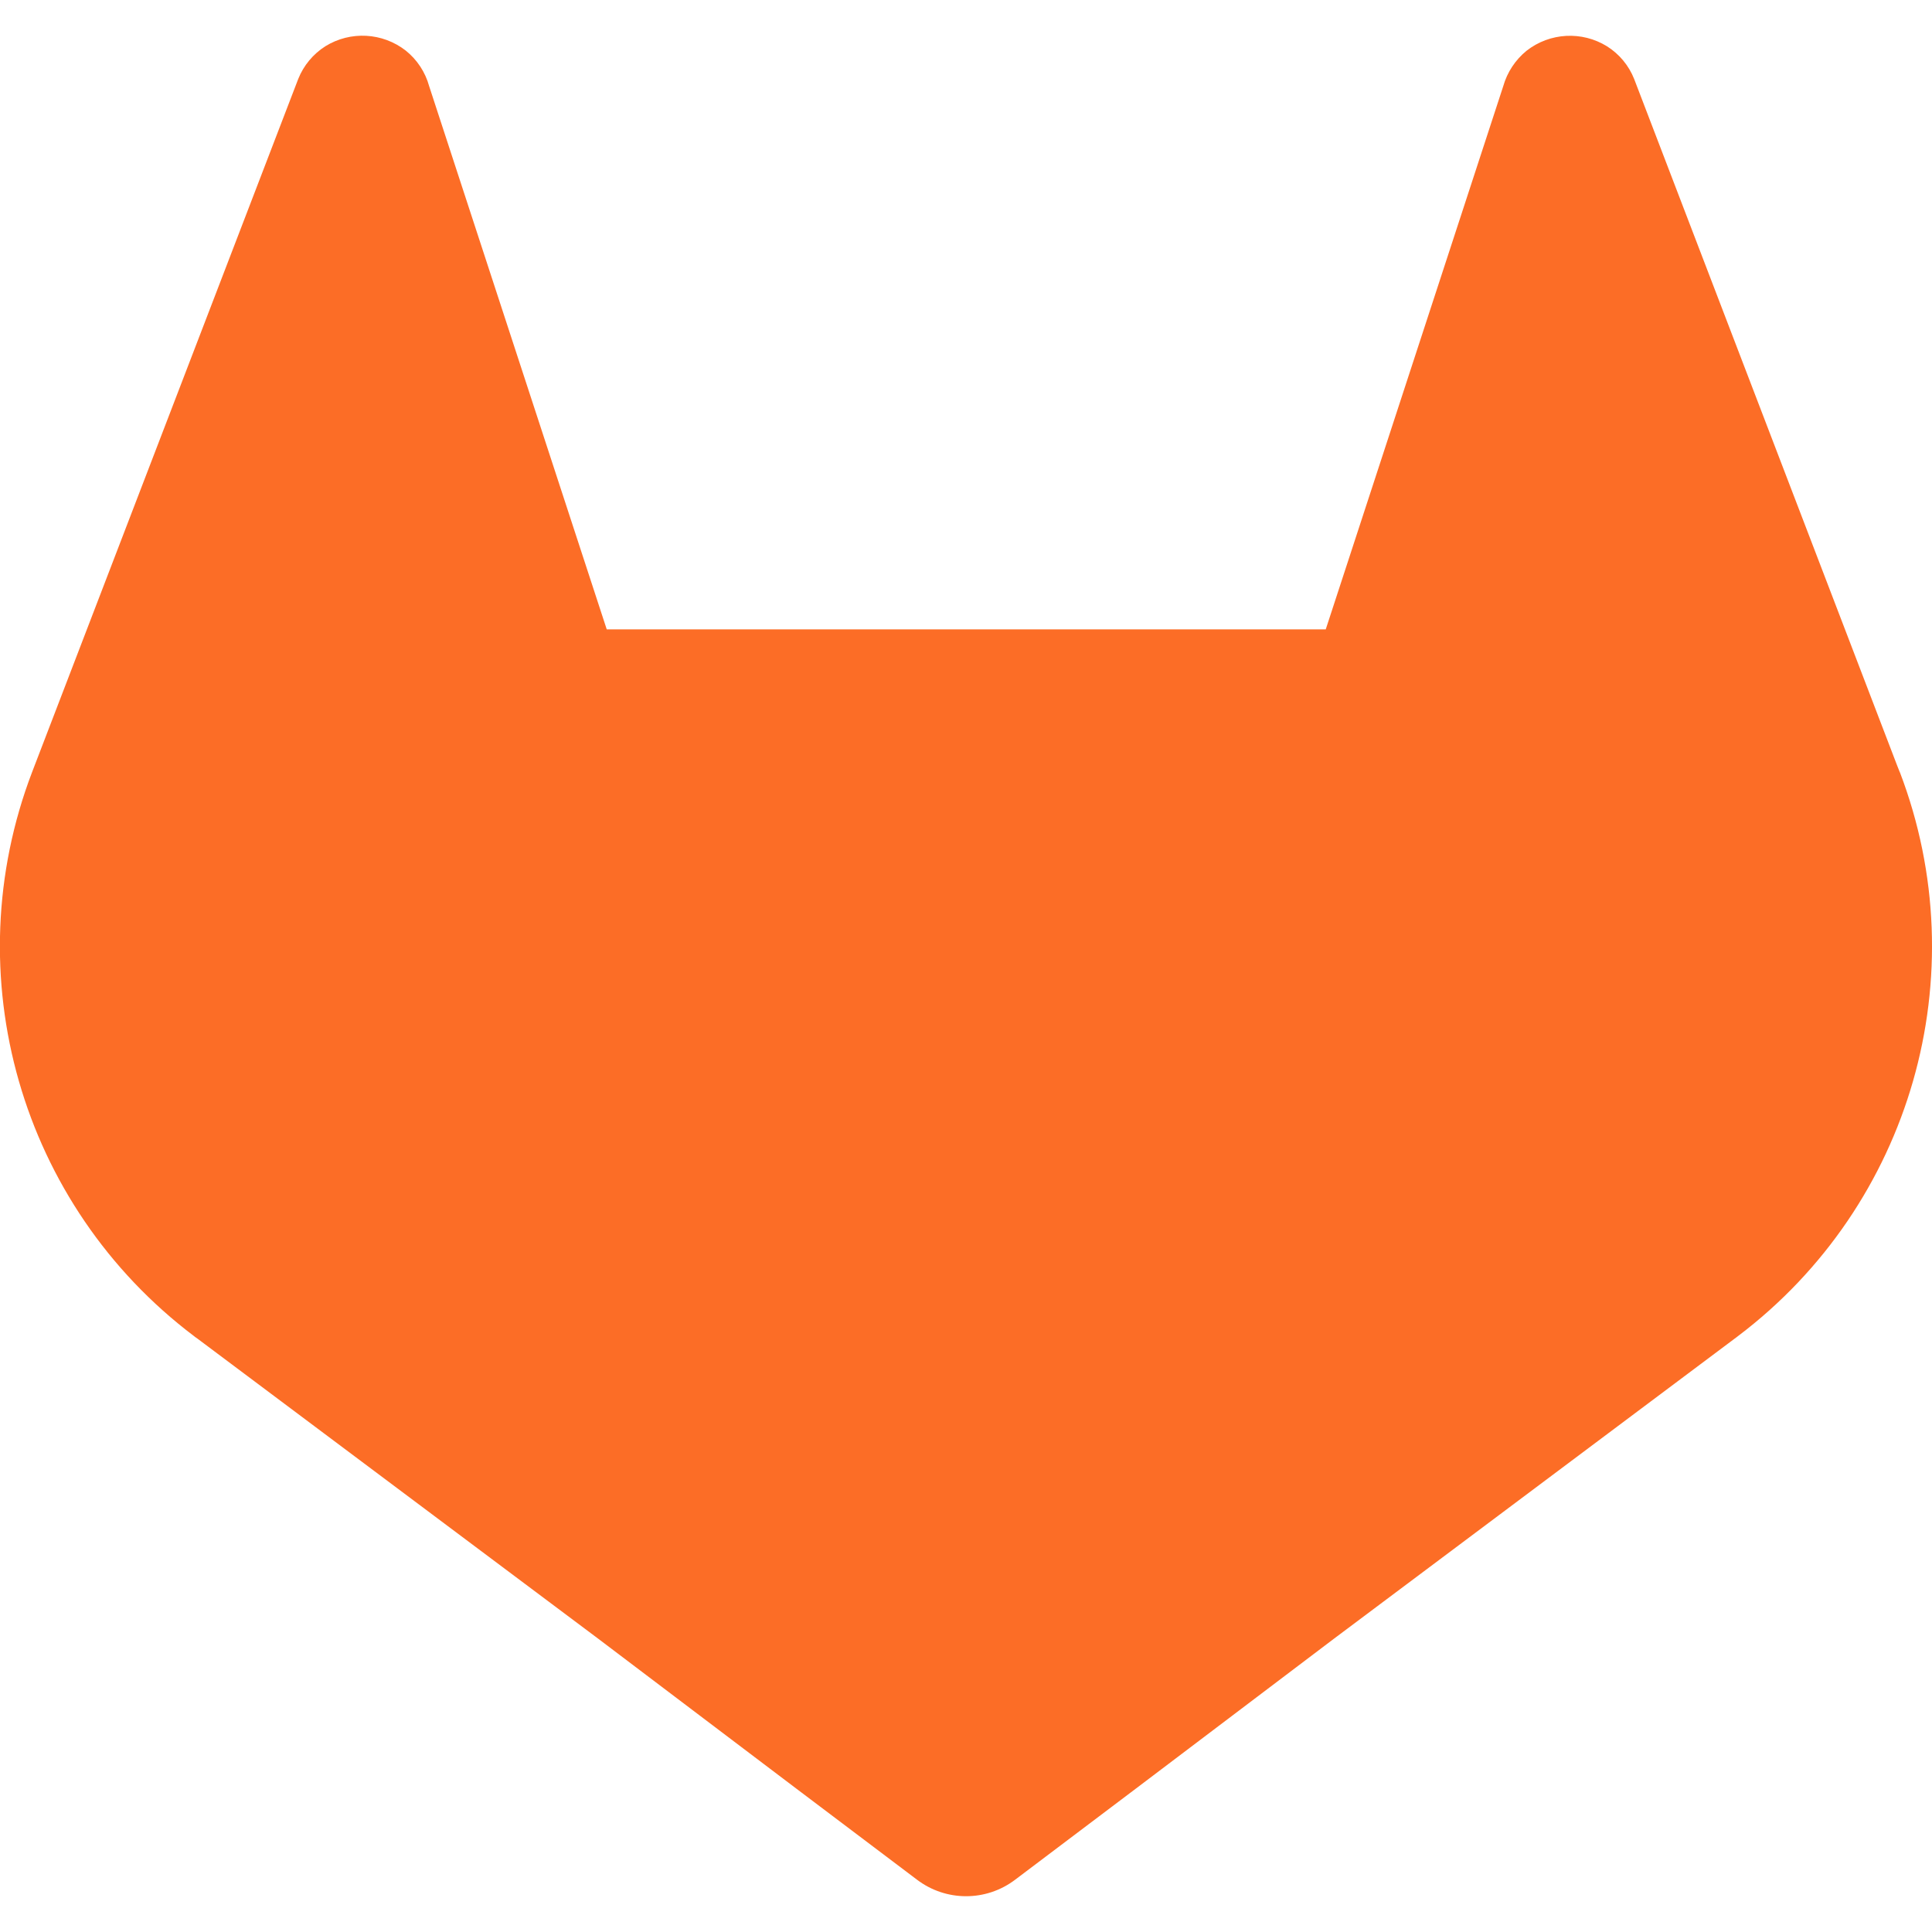
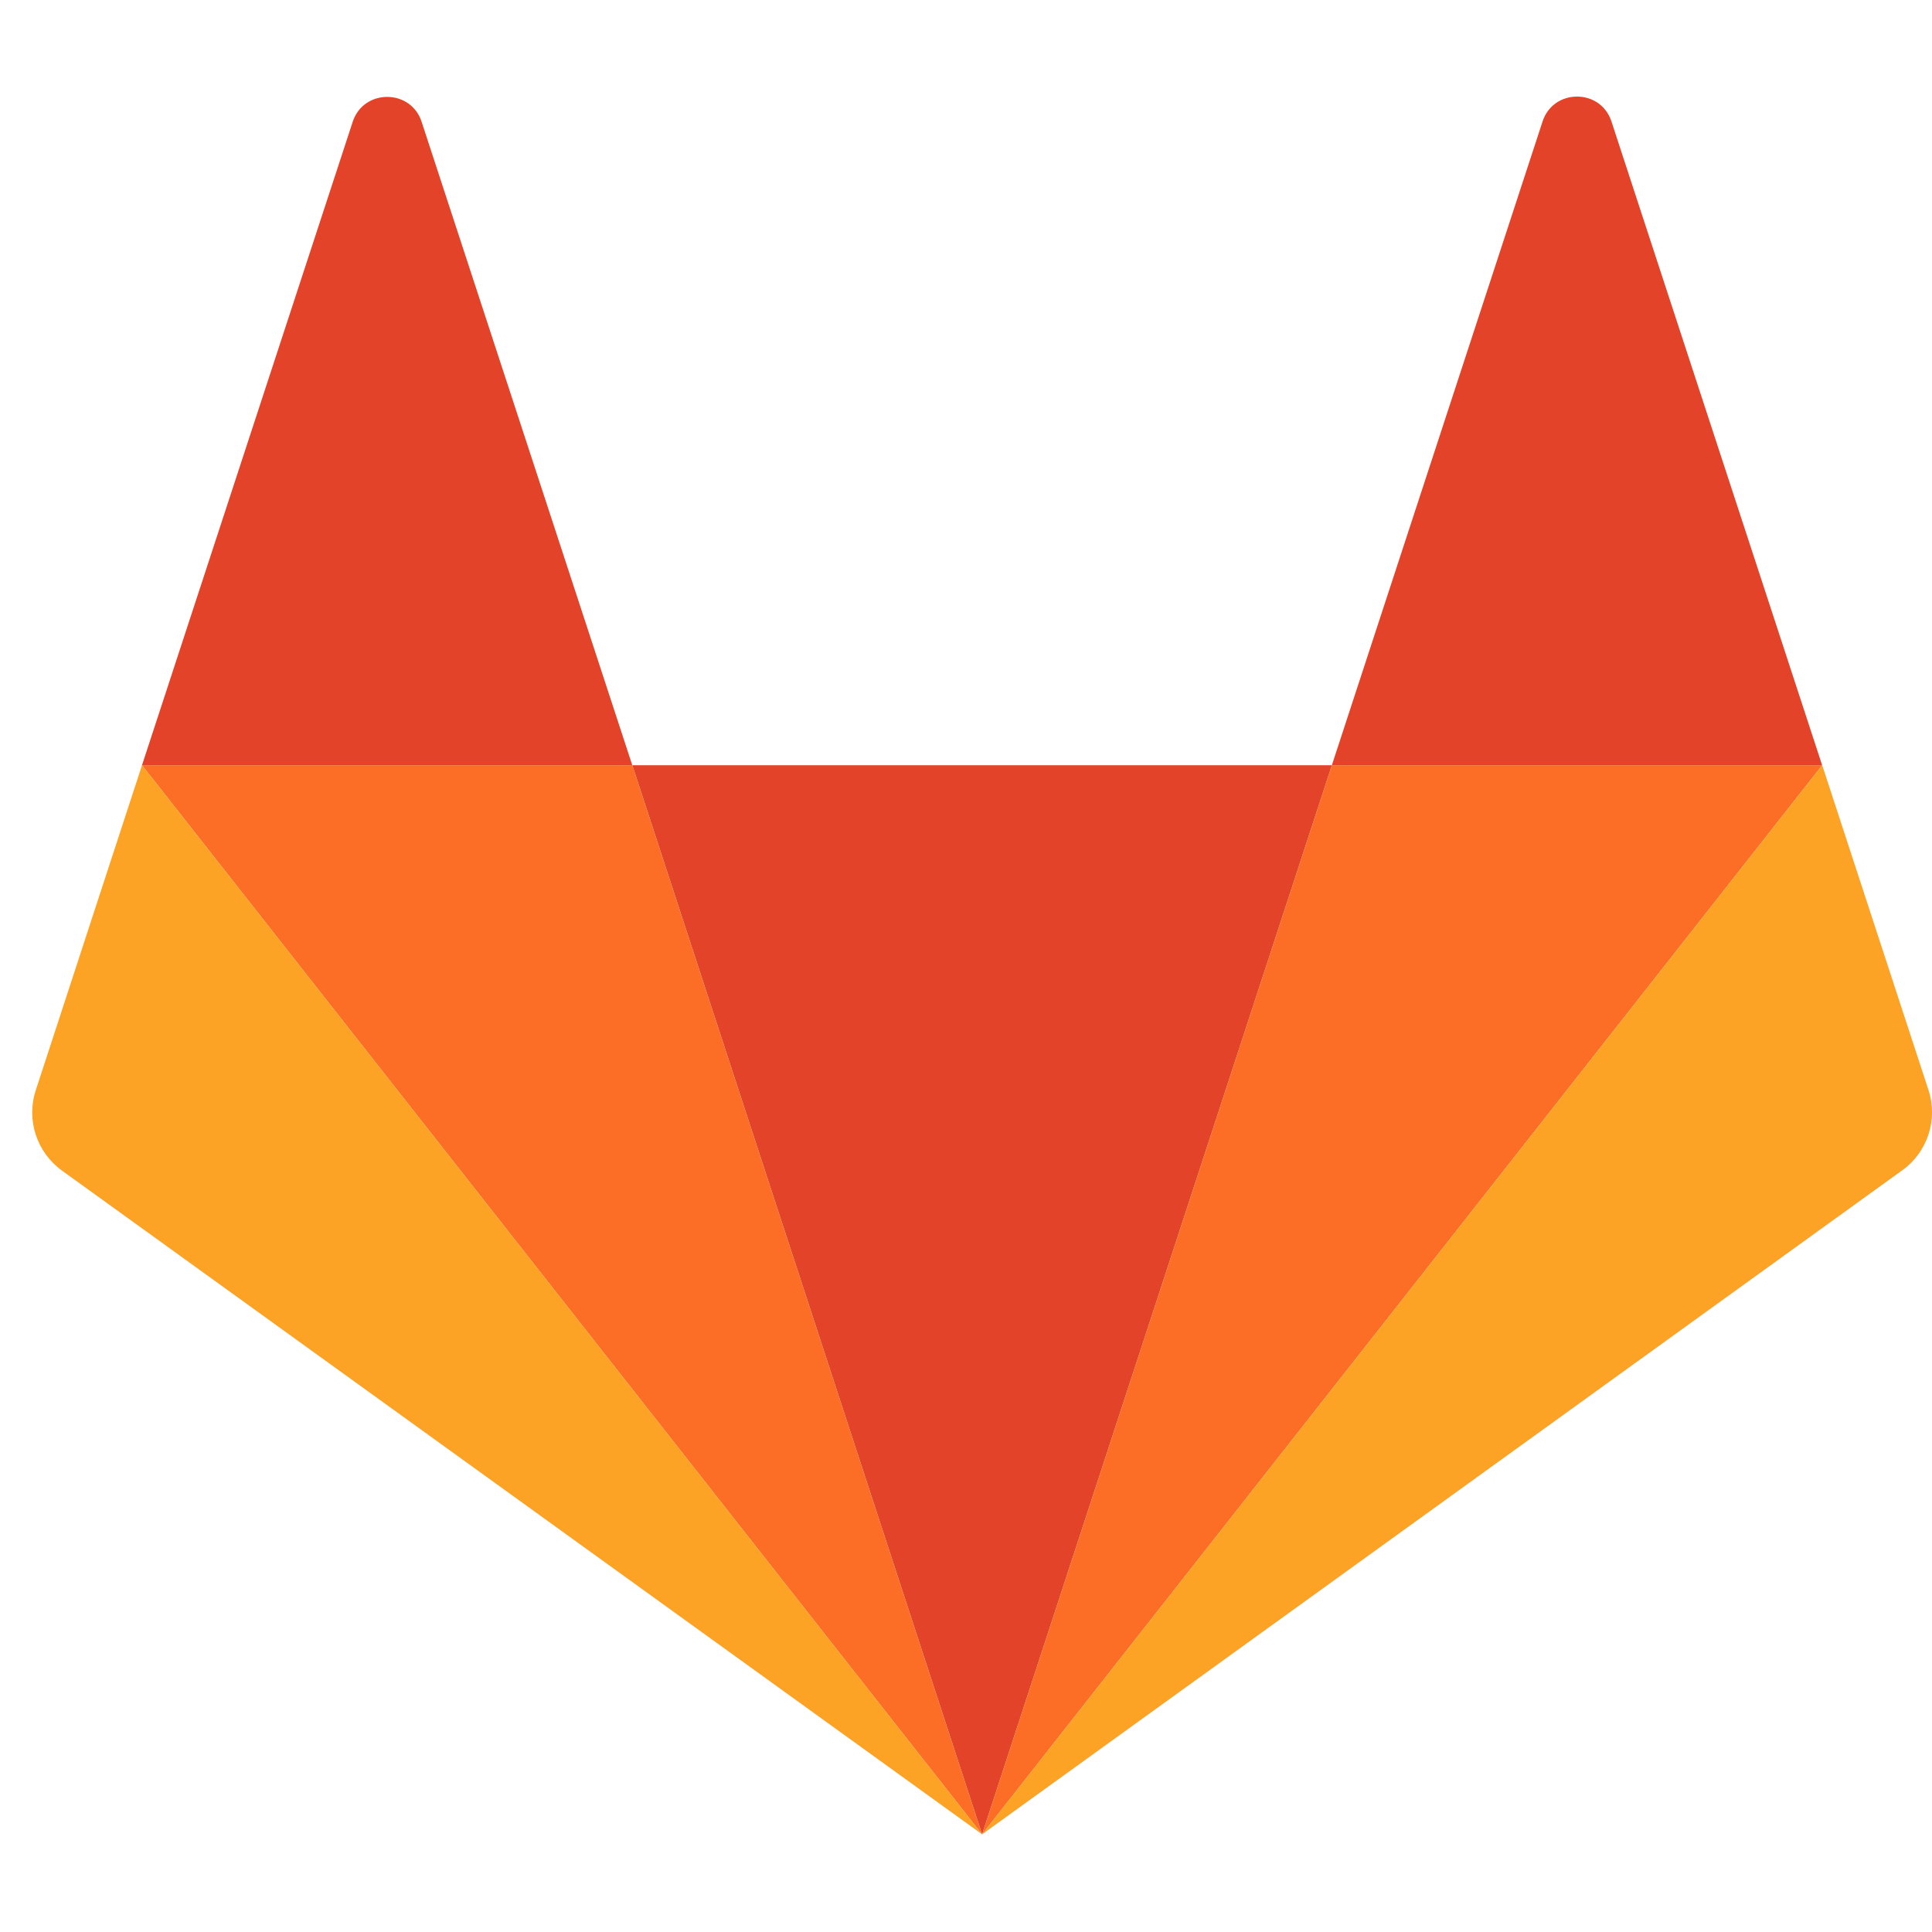
- <svg xmlns="http://www.w3.org/2000/svg" role="img" viewBox="0 0 24 24" fill="#FC6D26">
-   <path d="m23.6 9.593-.034-.086L20.3.981a.851.851 0 0 0-.336-.405.875.875 0 0 0-1.0.054.875.875 0 0 0-.29.44l-2.205 6.748H7.537l-2.206-6.748a.857.857 0 0 0-.29-.441.875.875 0 0 0-1-.054.859.859 0 0 0-.336.405L.433 9.502l-.033.086a6.066 6.066 0 0 0 2.012 7.011l.011.009.03.021 4.976 3.726 2.462 1.863 1.5 1.132a1.008 1.008 0 0 0 1.22 0l1.5-1.132 2.462-1.863 5.006-3.749.013-.01a6.068 6.068 0 0 0 2.009-7.003z" />
+ <svg xmlns="http://www.w3.org/2000/svg" width="60" height="60">
+   <g fill="none" fill-rule="evenodd" stroke-linecap="round" stroke-linejoin="round">
+     <path fill="#E24329" d="m30.5 56.967 10.863-33.203H19.637z" />
+     <path fill="#FC6D26" d="M30.5 56.967 19.637 23.764H4.41z" />
+     <path fill="#FCA326" d="M4.41 23.764 1.11 33.86c-.3.92.03 1.928.817 2.496L30.5 56.967z" />
+     <path fill="#E24329" d="M4.41 23.764h15.226L13.093 3.781c-.336-1.029-1.802-1.029-2.139 0z" />
+     <path fill="#FC6D26" d="m30.5 56.967 10.863-33.203H56.59z" />
+     <path fill="#FCA326" d="m56.59 23.764 3.3 10.086a2.22 2.22 0 0 1-.817 2.497L30.5 56.967z" />
+     <path fill="#E24329" d="M56.59 23.764H41.362l6.544-19.992c.336-1.03 1.802-1.03 2.139 0l6.543 19.992z" />
+   </g>
</svg>
